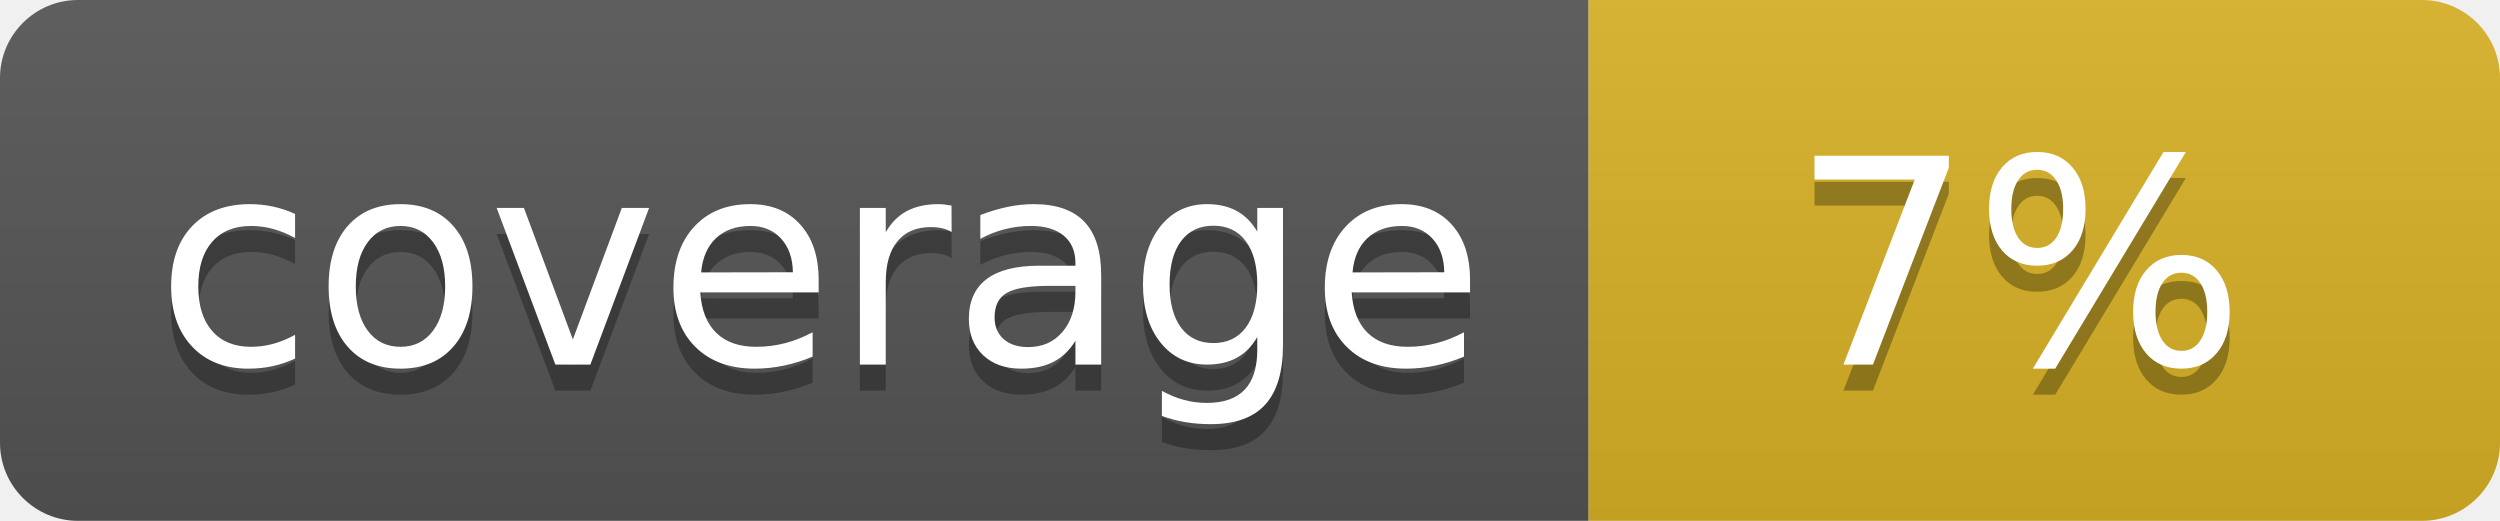
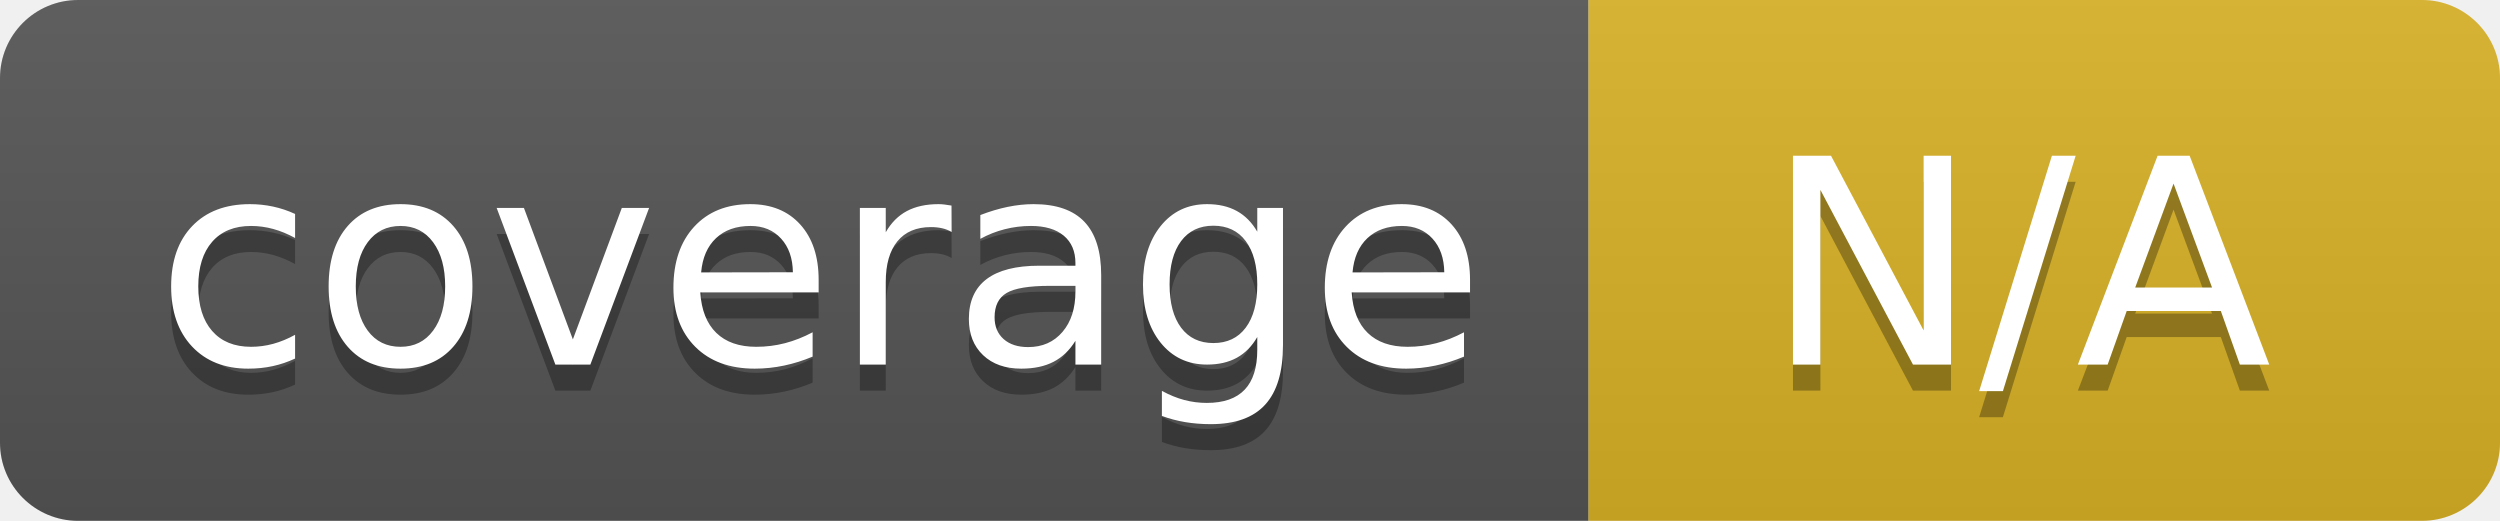
<svg xmlns="http://www.w3.org/2000/svg" width="96" height="20">
  <linearGradient id="b" x2="0" y2="100%">
    <stop offset="0" stop-color="#bbb" stop-opacity=".1" />
    <stop offset="1" stop-opacity=".1" />
  </linearGradient>
  <clipPath id="a">
    <rect width="96" height="20" rx="3" fill="#fff" />
  </clipPath>
  <g clip-path="url(#a)">
    <path fill="#555" d="M0 0h61v20H0z" />
    <path fill="#D9B226" d="M61 0h35v20H61z" />
    <path fill="url(#b)" d="M0 0h96v20H0z" />
  </g>
  <g fill="#fff" text-anchor="middle" font-family="DejaVu Sans,Verdana,Geneva,sans-serif" font-size="110">
    <text x="315" y="150" fill="#010101" fill-opacity=".3" transform="scale(.1)" textLength="510">coverage</text>
    <text x="315" y="140" transform="scale(.1)" textLength="510">coverage</text>
-     <text x="775" y="150" fill="#010101" fill-opacity=".3" transform="scale(.1)" textLength="250">7%</text>
-     <text x="775" y="140" transform="scale(.1)" textLength="250">7%</text>
+     <text x="775" y="150" fill="#010101" fill-opacity=".3" transform="scale(.1)" textLength="250">N/A</text>
+     <text x="775" y="140" transform="scale(.1)" textLength="250">N/A</text>
  </g>
</svg>
